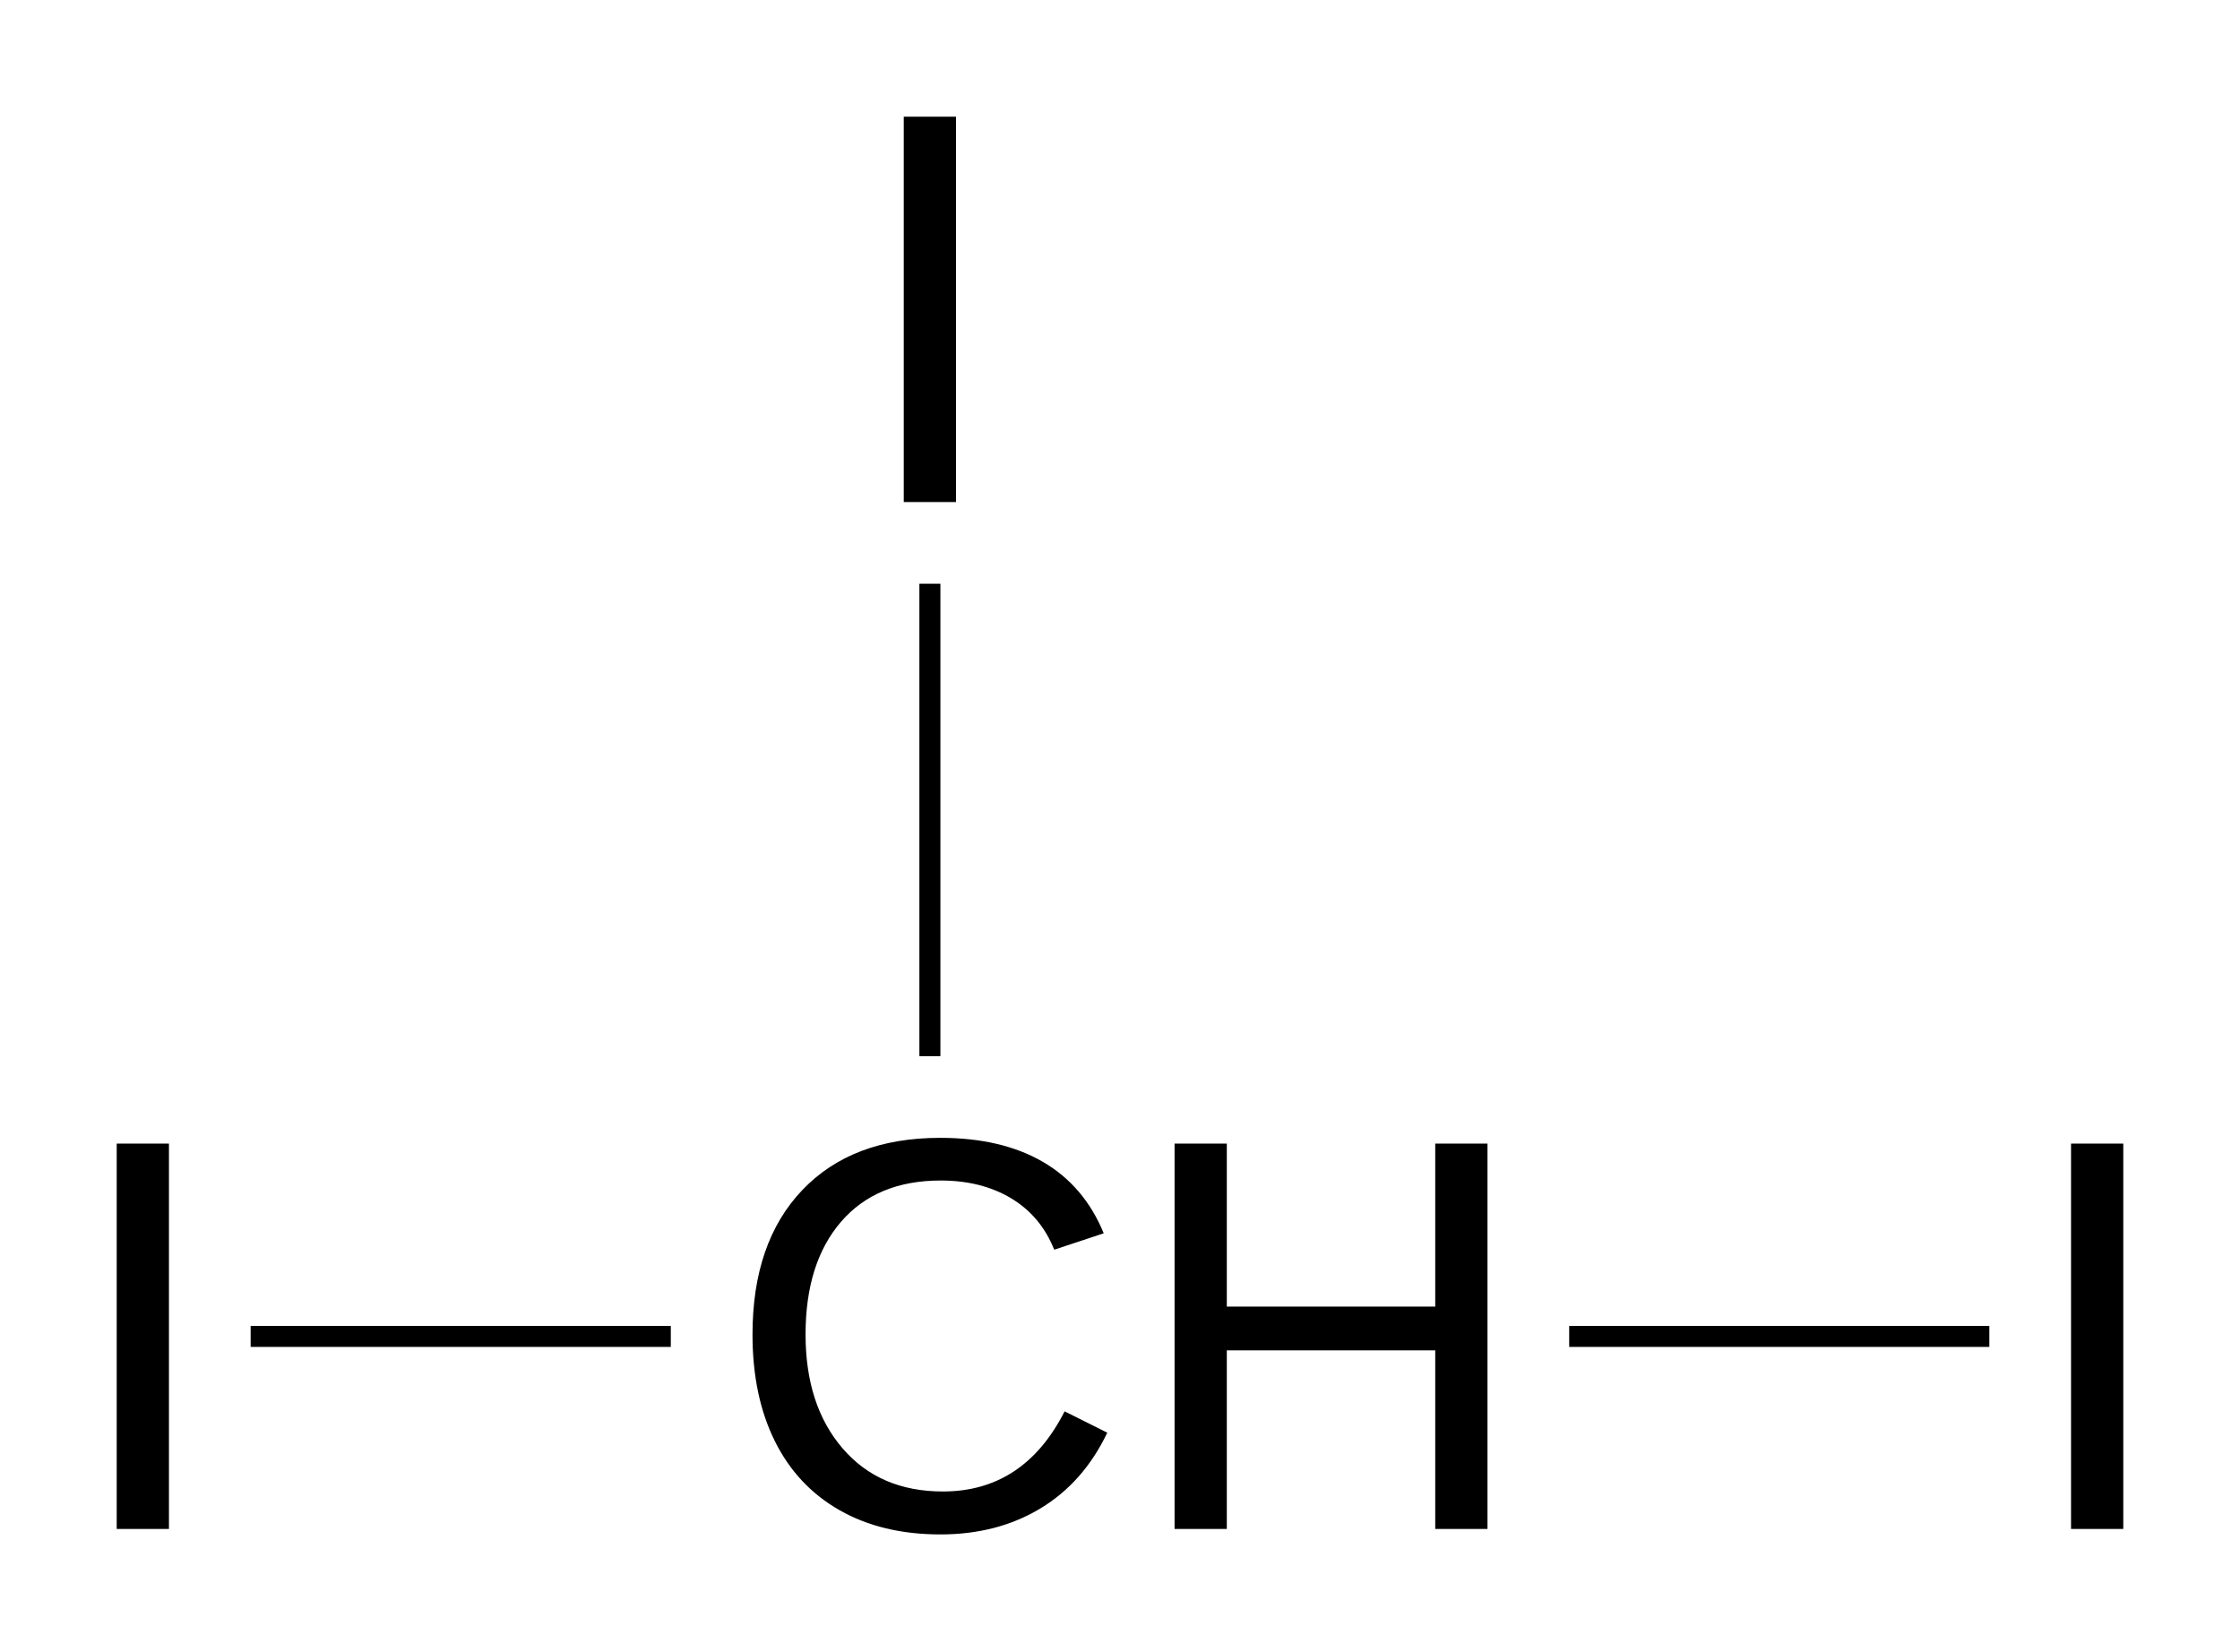
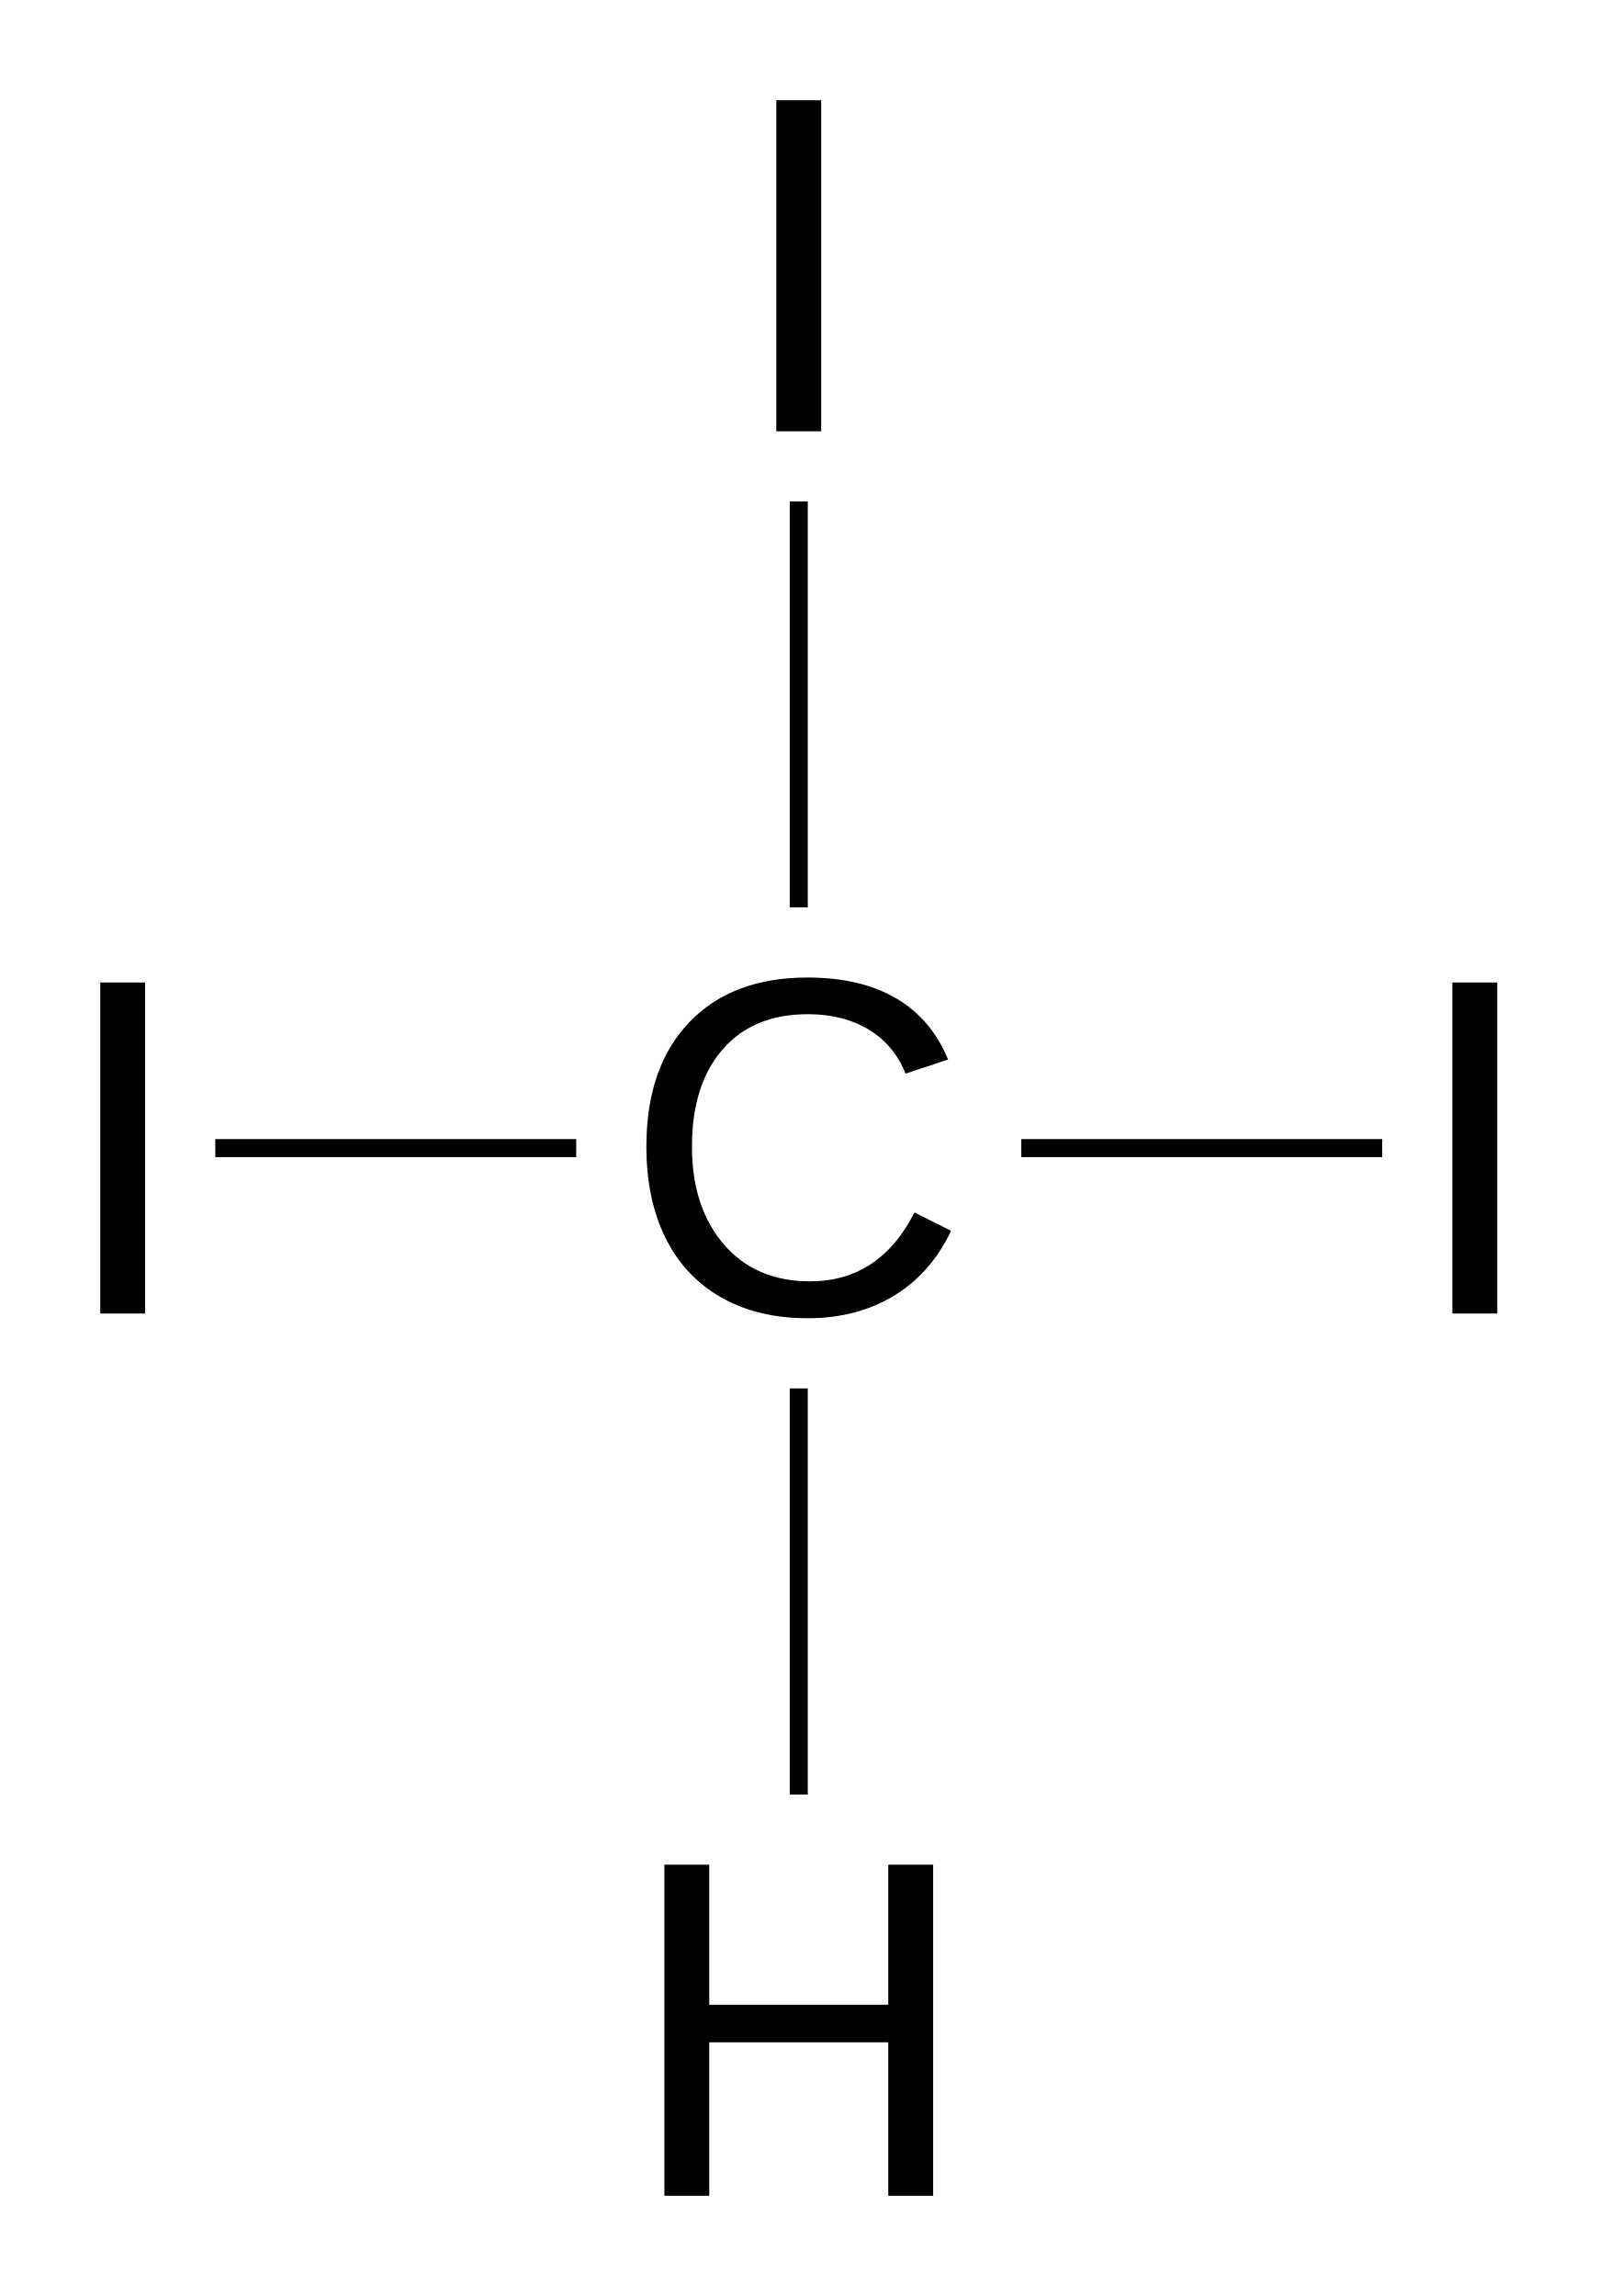
- <svg xmlns="http://www.w3.org/2000/svg" viewBox="-12.238 -114.523 191.930 141.492" role="img" aria-labelledby="title">
+ <svg xmlns="http://www.w3.org/2000/svg" viewBox="-12.238 -114.523 159.352 229.023" role="img" aria-labelledby="title">
  <g fill="none" stroke="#000" stroke-width="1.8" stroke-linecap="butt">
    <line x1="9.238" y1="0.000" x2="45.238" y2="0.000" />
-     <line x1="122.215" y1="0.000" x2="158.215" y2="0.000" />
+     <line x1="89.637" y1="0.000" x2="125.637" y2="0.000" />
    <line x1="67.438" y1="-24.016" x2="67.438" y2="-64.500" />
+     <line x1="67.438" y1="23.969" x2="67.438" y2="64.477" />
  </g>
  <g fill="#000">
    <g data-label="I" data-anchor-x="0.000" data-anchor-y="0.000">
      <path transform="translate(-6.668 16.5) scale(1)" d="M4.43 -0L4.43 -33.023L8.906 -33.023L8.906 -0Z" />
    </g>
-     <g data-label="CH" data-anchor-x="67.438" data-anchor-y="0.000">
+     <g data-label="C" data-anchor-x="67.438" data-anchor-y="0.000">
      <path transform="translate(49.8008 16.5) scale(1)" d="M18.562 -29.859Q13.078 -29.859 10.031 -26.332Q6.984 -22.805 6.984 -16.664Q6.984 -10.594 10.16 -6.902Q13.336 -3.211 18.75 -3.211Q25.688 -3.211 29.18 -10.078L32.836 -8.25Q30.797 -3.984 27.105 -1.758Q23.414 0.469 18.539 0.469Q13.547 0.469 9.902 -1.605Q6.258 -3.68 4.348 -7.535Q2.438 -11.391 2.438 -16.664Q2.438 -24.562 6.703 -29.039Q10.969 -33.516 18.516 -33.516Q23.789 -33.516 27.328 -31.453Q30.867 -29.391 32.531 -25.336L28.289 -23.93Q27.141 -26.812 24.598 -28.336Q22.055 -29.859 18.562 -29.859Z" />
-       <path transform="translate(84.4648 16.5) scale(1)" d="M26.273 -0L26.273 -15.305L8.414 -15.305L8.414 -0L3.938 -0L3.938 -33.023L8.414 -33.023L8.414 -19.055L26.273 -19.055L26.273 -33.023L30.75 -33.023L30.75 -0Z" />
    </g>
-     <g data-label="I" data-anchor-x="167.453" data-anchor-y="0.000">
-       <path transform="translate(160.7852 16.5) scale(1)" d="M4.43 -0L4.43 -33.023L8.906 -33.023L8.906 -0Z" />
+     <g data-label="I" data-anchor-x="134.875" data-anchor-y="0.000">
+       <path transform="translate(128.207 16.5) scale(1)" d="M4.43 -0L4.43 -33.023L8.906 -33.023L8.906 -0Z" />
    </g>
    <g data-label="I" data-anchor-x="67.438" data-anchor-y="-88.000">
      <path transform="translate(60.7695 -71.5) scale(1)" d="M4.43 -0L4.43 -33.023L8.906 -33.023L8.906 -0Z" />
    </g>
+     <g data-label="H" data-anchor-x="67.438" data-anchor-y="88.000">
+       <path transform="translate(50.0938 104.5) scale(1)" d="M26.273 -0L26.273 -15.305L8.414 -15.305L8.414 -0L3.938 -0L3.938 -33.023L8.414 -33.023L8.414 -19.055L26.273 -19.055L26.273 -33.023L30.75 -33.023L30.75 -0Z" />
+     </g>
  </g>
</svg>
